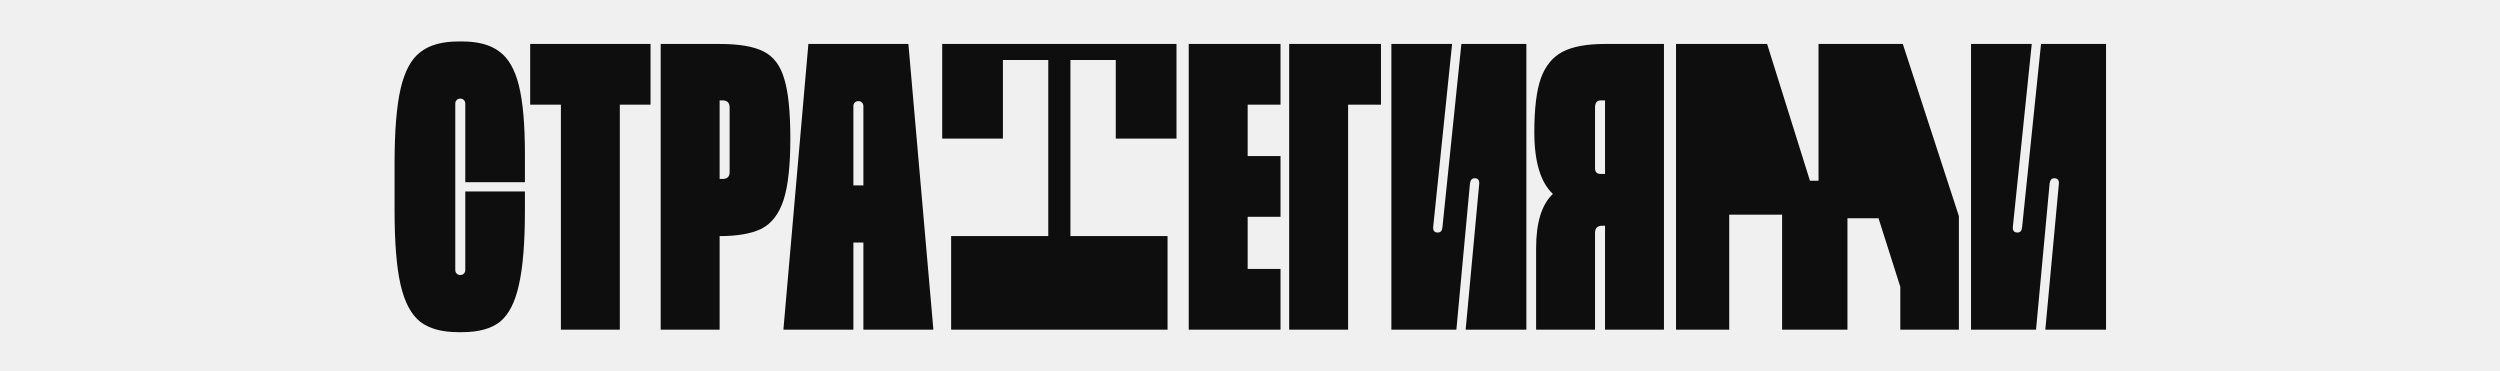
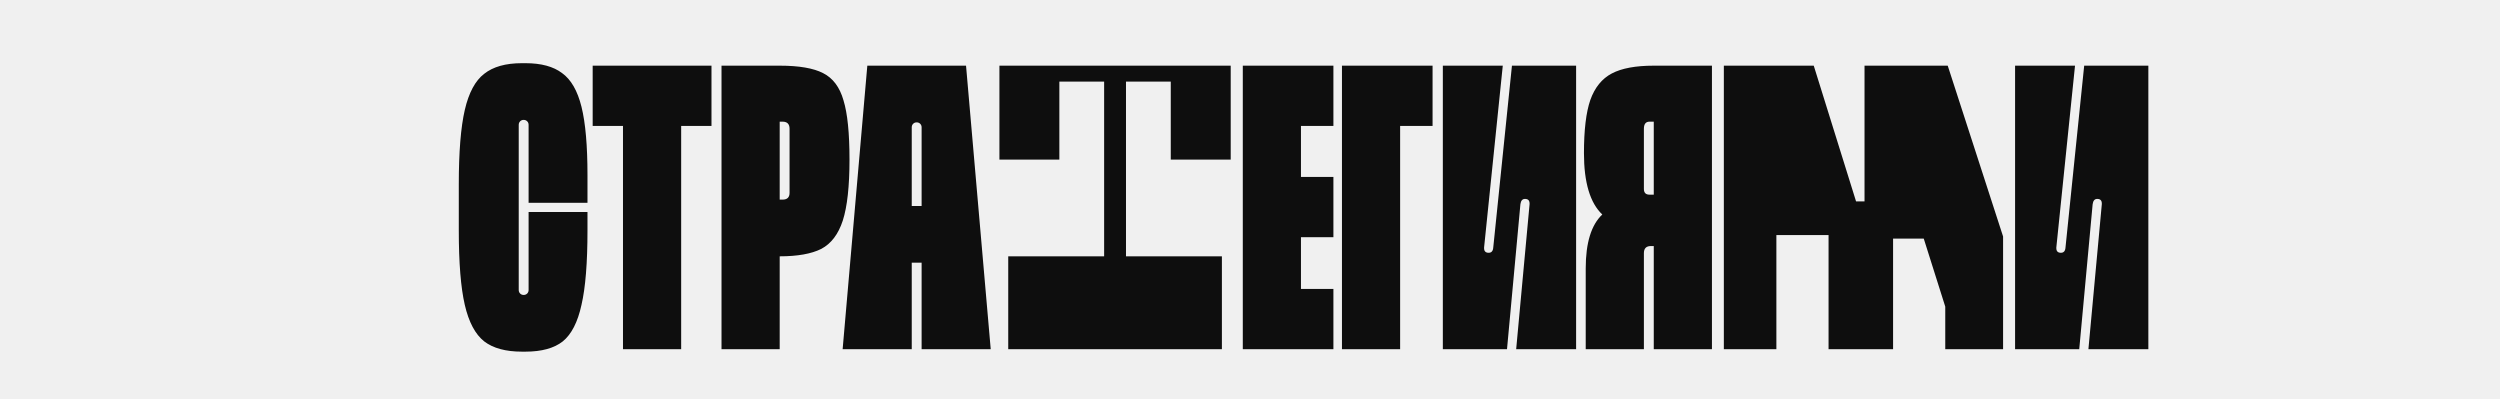
- <svg xmlns="http://www.w3.org/2000/svg" width="910" height="135" viewBox="0 0 910 135" fill="none">
-   <g clip-path="url(#clip0_620_23)">
-     <path d="M166.892 120.91C160.912 120.91 156.275 119.653 152.982 117.14C149.688 114.54 147.305 110.077 145.832 103.75C144.358 97.423 143.622 88.323 143.622 76.45V59.55C143.622 47.677 144.358 38.577 145.832 32.25C147.305 25.923 149.688 21.503 152.982 18.99C156.275 16.39 160.912 15.09 166.892 15.09H168.192C173.998 15.09 178.505 16.303 181.712 18.73C185.005 21.07 187.388 25.187 188.862 31.08C190.335 36.973 191.072 45.337 191.072 56.17V66.31H169.362V37.71C169.362 37.19 169.188 36.757 168.842 36.41C168.495 36.063 168.062 35.89 167.542 35.89C167.022 35.89 166.588 36.063 166.242 36.41C165.895 36.757 165.722 37.19 165.722 37.71V98.29C165.722 98.81 165.895 99.243 166.242 99.59C166.588 99.937 167.022 100.11 167.542 100.11C168.062 100.11 168.495 99.937 168.842 99.59C169.188 99.243 169.362 98.81 169.362 98.29V69.69H191.072V76.45C191.072 88.323 190.335 97.423 188.862 103.75C187.475 110.077 185.178 114.54 181.972 117.14C178.765 119.653 174.172 120.91 168.192 120.91H166.892ZM236.795 16V38.1H225.615V120H204.165V38.1H192.985V16H236.795ZM261.943 16C269.05 16 274.38 16.91 277.933 18.73C281.573 20.55 284.086 23.887 285.473 28.74C286.946 33.507 287.683 40.743 287.683 50.45C287.683 60.243 286.86 67.697 285.213 72.81C283.566 77.837 280.923 81.303 277.283 83.21C273.643 85.03 268.53 85.94 261.943 85.94V120H240.493V16H261.943ZM265.583 39.14C265.583 37.407 264.716 36.54 262.983 36.54H261.943V65.14H262.983C264.716 65.14 265.583 64.317 265.583 62.67V39.14ZM310.633 120H285.153L294.253 16H330.653L339.753 120H314.273V88.28H310.633V120ZM310.633 67.48H314.273V38.62C314.273 38.1 314.1 37.667 313.753 37.32C313.406 36.973 312.973 36.8 312.453 36.8C311.933 36.8 311.5 36.973 311.153 37.32C310.806 37.667 310.633 38.1 310.633 38.62V67.48ZM346.212 85.94H381.572V21.85H365.062V50.45H342.962V16H428.242V50.45H406.142V21.85H389.632V85.94H424.992V120H346.212V85.94ZM466.11 16V38.1H454.15V56.82H466.11V78.92H454.15V97.9H466.11V120H432.7V16H466.11ZM502.672 16V38.1H490.712V120H469.262V16H502.672ZM506.46 120V16H528.56L521.67 82.69V82.95C521.67 84.077 522.233 84.64 523.36 84.64C524.4 84.64 524.963 83.99 525.05 82.69L531.94 16H555.6V120H533.5L538.44 66.83V66.57C538.44 65.443 537.876 64.88 536.75 64.88C535.796 64.88 535.233 65.53 535.06 66.83L530.12 120H506.46ZM605.682 16V120H584.232V82.17H583.192C581.459 82.17 580.592 83.037 580.592 84.77V120H559.142V90.36C559.142 81 561.179 74.413 565.252 70.6C560.745 66.353 558.492 58.857 558.492 48.11C558.492 39.617 559.272 33.117 560.832 28.61C562.479 24.017 565.122 20.767 568.762 18.86C572.402 16.953 577.559 16 584.232 16H605.682ZM584.232 63.32V36.54H582.672C581.285 36.54 580.592 37.407 580.592 39.14V61.24C580.592 62.627 581.285 63.32 582.672 63.32H584.232ZM648.682 78.14H629.442V120H610.072V16H643.222L658.822 65.79H661.942V16H692.622L713.032 78.66V120H691.712V104.4L683.782 79.44H672.472V120H648.682V78.14ZM717.456 120V16H739.556L732.666 82.69V82.95C732.666 84.077 733.229 84.64 734.356 84.64C735.396 84.64 735.959 83.99 736.046 82.69L742.936 16H766.596V120H744.496L749.436 66.83V66.57C749.436 65.443 748.872 64.88 747.746 64.88C746.792 64.88 746.229 65.53 746.056 66.83L741.116 120H717.456Z" fill="#0E0E0E" />
-   </g>
-   <defs>
-     <clipPath id="clip0_620_23">
-       <rect width="624" height="106" fill="white" transform="translate(143 15)" />
-     </clipPath>
-   </defs>
+ <svg xmlns="http://www.w3.org/2000/svg" width="910" height="145" viewBox="0 0 910 145" fill="none">
+   <path d="M189.972 128C184.069 128 179.491 126.753 176.24 124.259C172.989 121.679 170.636 117.251 169.182 110.973C167.727 104.695 167 95.666 167 83.885V67.115C167 55.334 167.727 46.305 169.182 40.027C170.636 33.749 172.989 29.364 176.24 26.87C179.491 24.29 184.069 23 189.972 23H191.255C196.988 23 201.437 24.204 204.602 26.612C207.854 28.934 210.206 33.019 211.661 38.866C213.115 44.714 213.843 53.012 213.843 63.762V73.823H192.41V45.445C192.41 44.929 192.239 44.499 191.897 44.155C191.555 43.811 191.127 43.639 190.614 43.639C190.1 43.639 189.673 43.811 189.33 44.155C188.988 44.499 188.817 44.929 188.817 45.445V105.555C188.817 106.071 188.988 106.501 189.33 106.845C189.673 107.189 190.1 107.361 190.614 107.361C191.127 107.361 191.555 107.189 191.897 106.845C192.239 106.501 192.41 106.071 192.41 105.555V77.177H213.843V83.885C213.843 95.666 213.115 104.695 211.661 110.973C210.292 117.251 208.025 121.679 204.859 124.259C201.694 126.753 197.159 128 191.255 128H189.972ZM258.981 23.903V45.832H247.944V127.097H226.768V45.832H215.732V23.903H258.981ZM283.807 23.903C290.823 23.903 296.085 24.806 299.592 26.612C303.186 28.418 305.666 31.729 307.036 36.544C308.49 41.274 309.217 48.455 309.217 58.086C309.217 67.803 308.405 75.199 306.779 80.273C305.153 85.26 302.544 88.7 298.951 90.592C295.357 92.398 290.31 93.301 283.807 93.301V127.097H262.631V23.903H283.807ZM287.4 46.864C287.4 45.144 286.544 44.284 284.834 44.284H283.807V72.662H284.834C286.544 72.662 287.4 71.845 287.4 70.211V46.864ZM331.874 127.097H306.72L315.703 23.903H351.637L360.621 127.097H335.467V95.623H331.874V127.097ZM331.874 74.984H335.467V46.348C335.467 45.832 335.296 45.402 334.954 45.058C334.611 44.714 334.184 44.542 333.67 44.542C333.157 44.542 332.73 44.714 332.387 45.058C332.044 45.402 331.874 45.832 331.874 46.348V74.984ZM366.997 93.301H401.905V29.708H385.606V58.086H363.789V23.903H447.977V58.086H426.16V29.708H409.861V93.301H444.769V127.097H366.997V93.301ZM485.36 23.903V45.832H473.553V64.407H485.36V86.335H473.553V105.168H485.36V127.097H452.378V23.903H485.36ZM521.454 23.903V45.832H509.647V127.097H488.472V23.903H521.454ZM525.194 127.097V23.903H547.011L540.209 90.076V90.334C540.209 91.452 540.765 92.011 541.878 92.011C542.904 92.011 543.46 91.366 543.546 90.076L550.348 23.903H573.705V127.097H551.888L556.765 74.339V74.081C556.765 72.963 556.208 72.404 555.096 72.404C554.154 72.404 553.599 73.049 553.428 74.339L548.551 127.097H525.194ZM623.146 23.903V127.097H601.97V89.56H600.944C599.233 89.56 598.377 90.42 598.377 92.14V127.097H577.202V97.687C577.202 88.399 579.212 81.864 583.233 78.08C578.784 73.866 576.56 66.428 576.56 55.764C576.56 47.337 577.33 40.887 578.87 36.415C580.496 31.858 583.105 28.633 586.698 26.741C590.292 24.849 595.383 23.903 601.97 23.903H623.146ZM601.97 70.856V44.284H600.43C599.061 44.284 598.377 45.144 598.377 46.864V68.792C598.377 70.168 599.061 70.856 600.43 70.856H601.97ZM665.595 85.561H646.602V127.097H627.48V23.903H660.205L675.606 73.307H678.686V23.903H708.973L729.122 86.077V127.097H708.075V111.618L700.246 86.851H689.081V127.097H665.595V85.561ZM733.489 127.097V23.903H755.306L748.504 90.076V90.334C748.504 91.452 749.06 92.011 750.173 92.011C751.199 92.011 751.755 91.366 751.841 90.076L758.643 23.903H782V127.097H760.183L765.06 74.339V74.081C765.06 72.963 764.503 72.404 763.391 72.404C762.449 72.404 761.894 73.049 761.723 74.339L756.846 127.097H733.489Z" fill="#0E0E0E" />
</svg>
